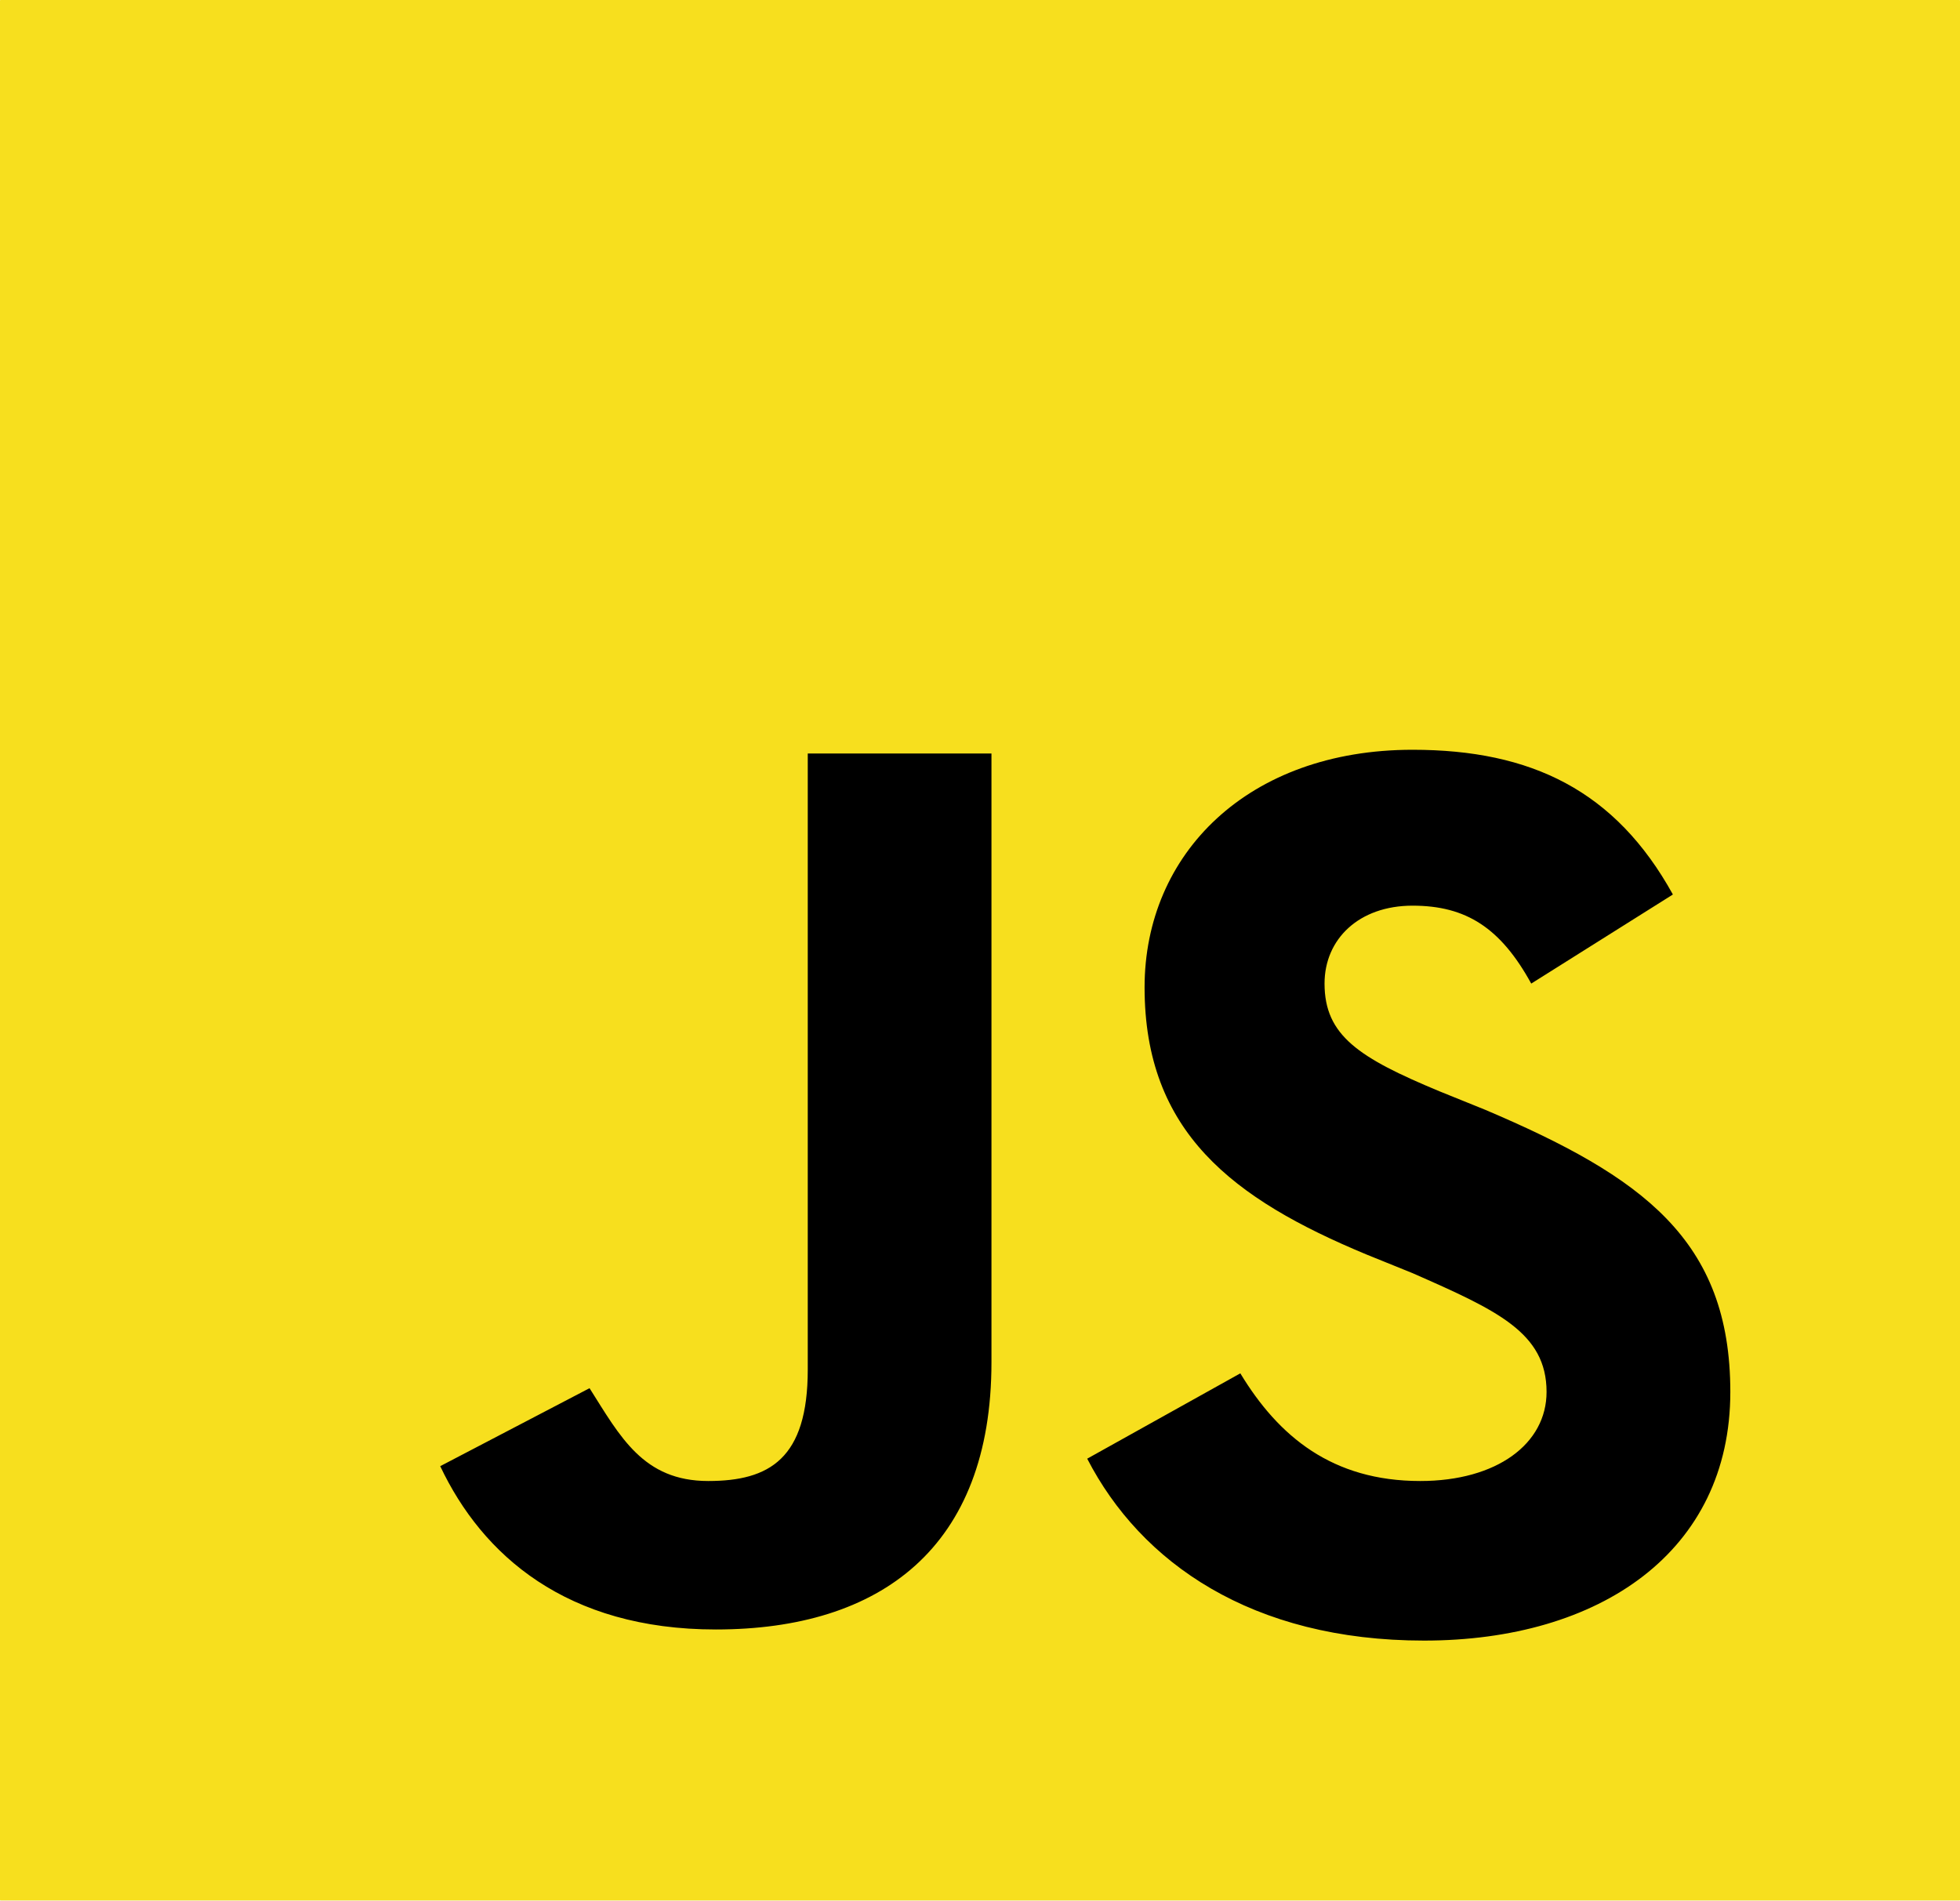
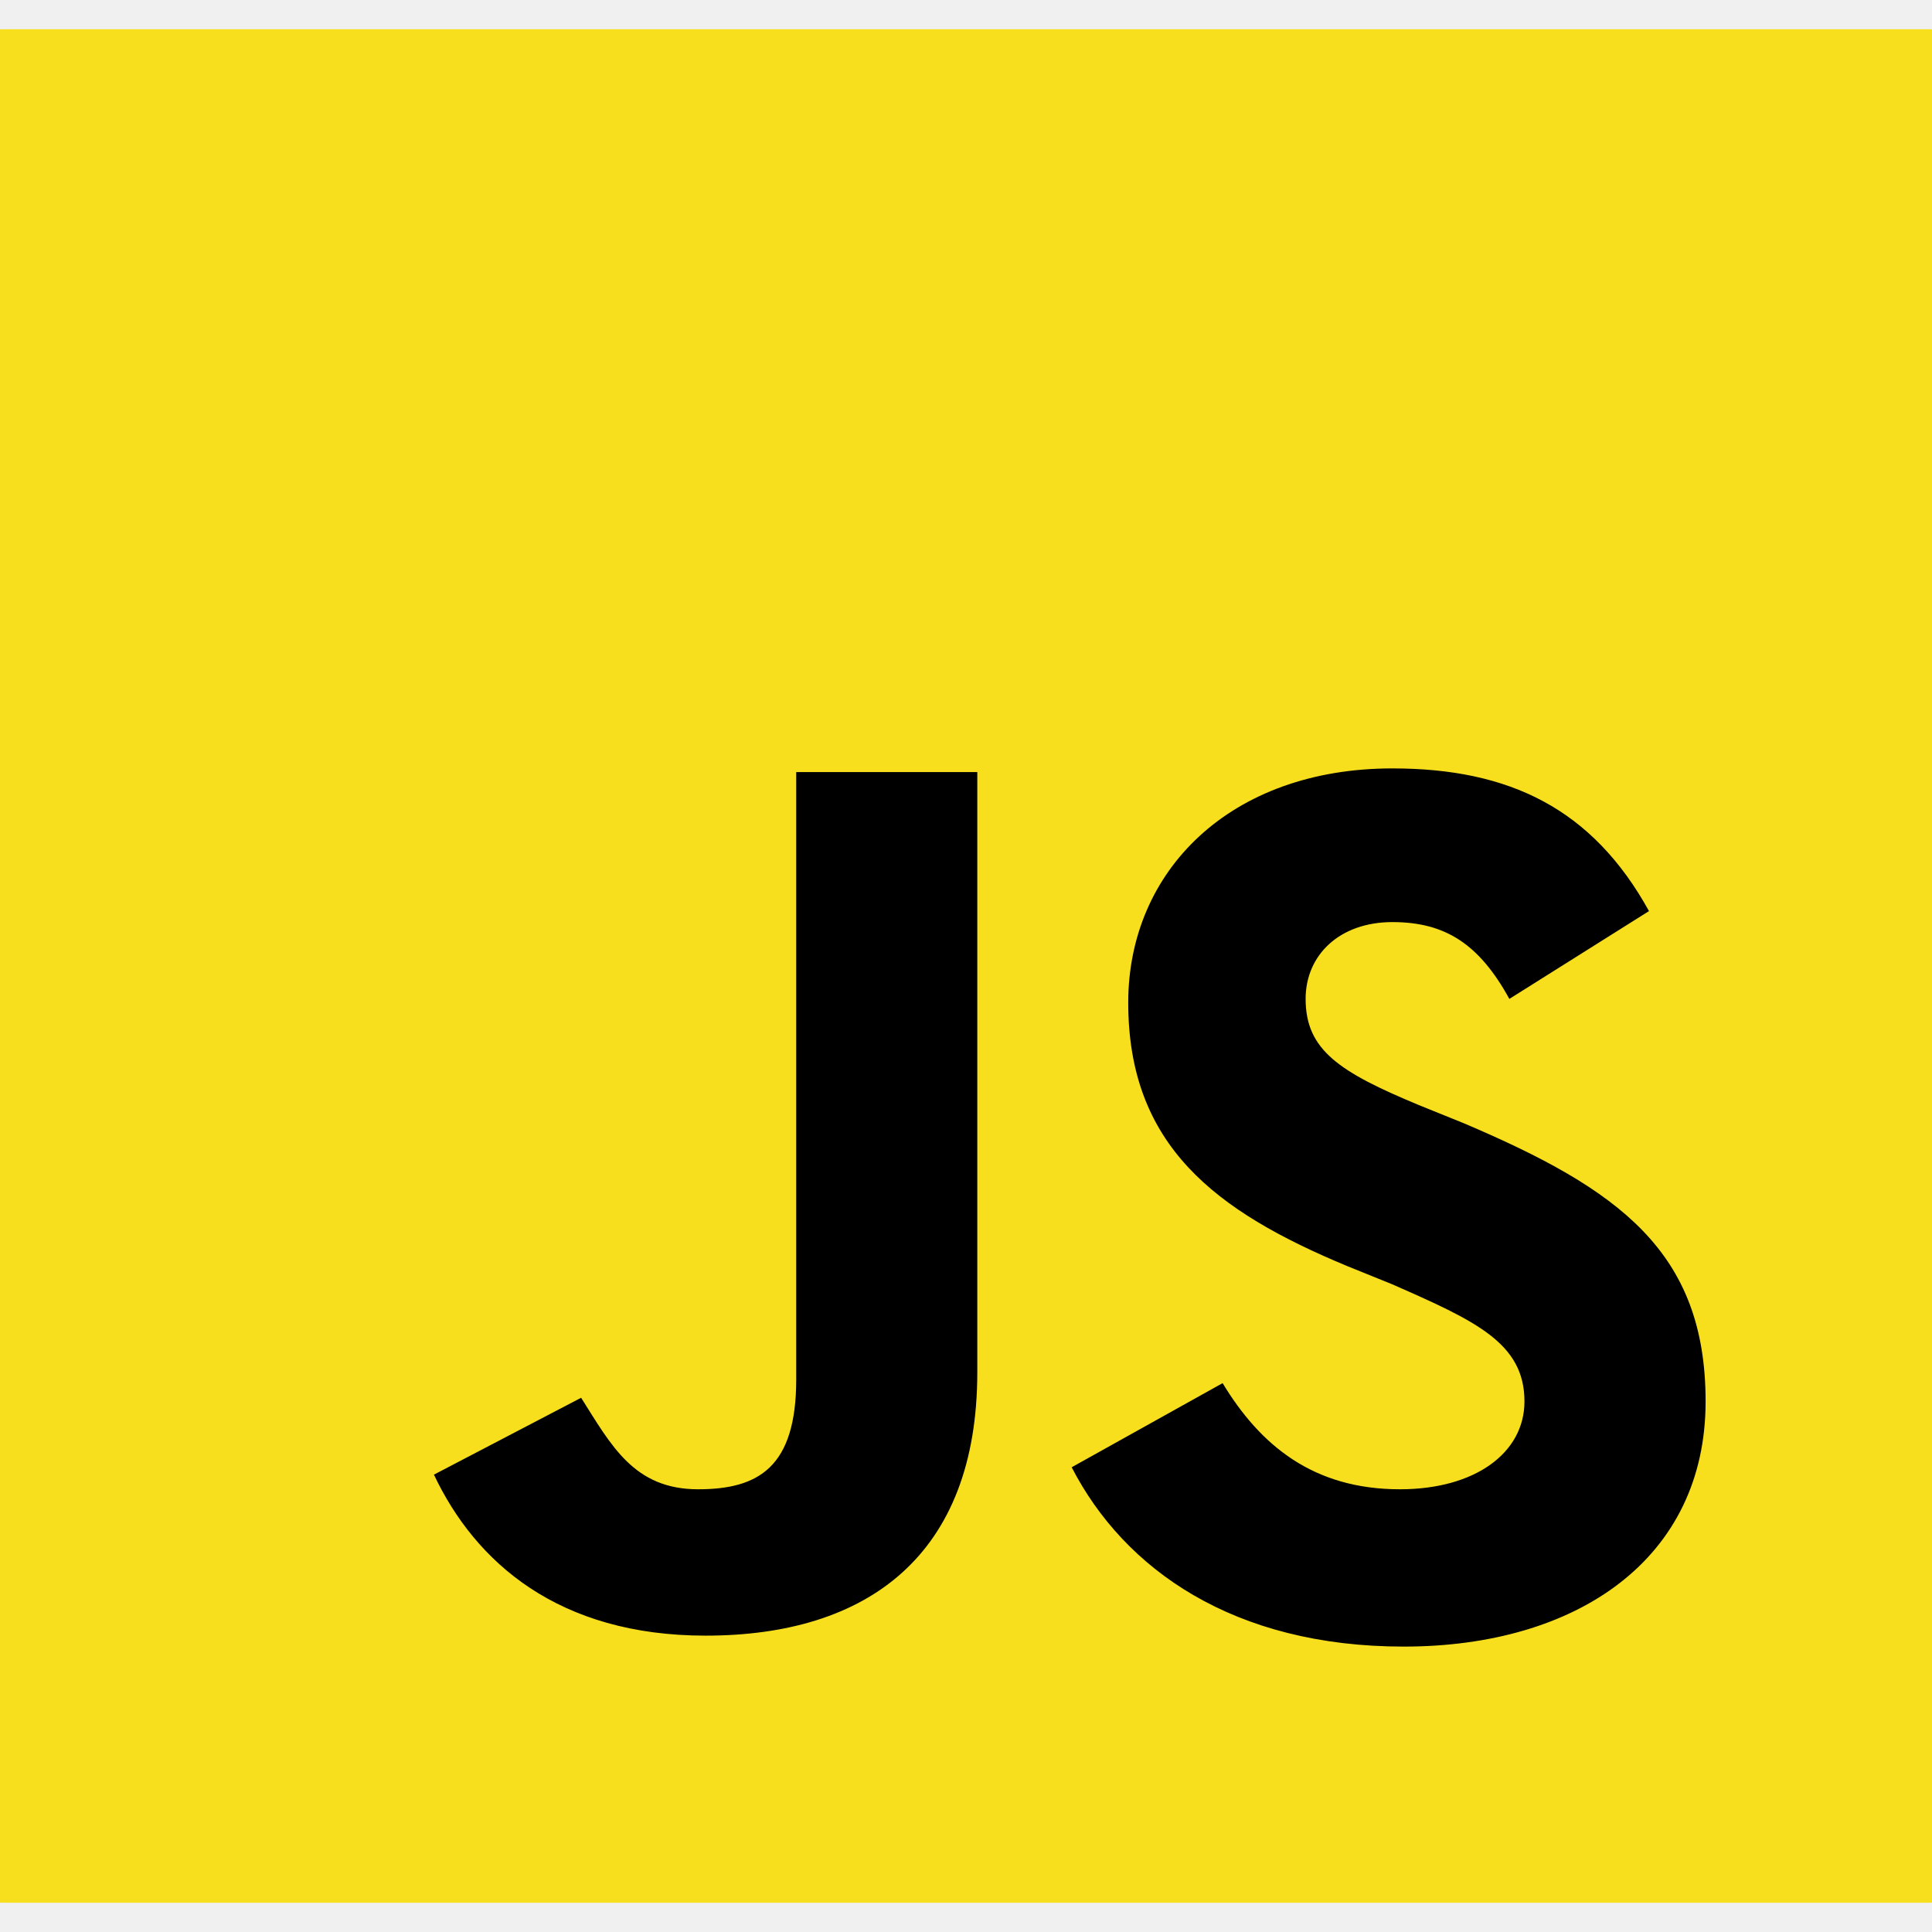
- <svg xmlns="http://www.w3.org/2000/svg" width="33" height="32" viewBox="0 0 33 32" fill="none">
+ <svg xmlns="http://www.w3.org/2000/svg" width="32" height="32" viewBox="0 0 33 32" fill="none">
  <g clip-path="url(#clip0_75_71)">
    <path d="M32.99 0H0.01C0.004 0 0 0.004 0 0.009V31.991C0 31.996 0.004 32 0.01 32H32.99C32.996 32 33 31.996 33 31.991V0.009C33 0.004 32.996 0 32.99 0Z" fill="#F7DF1E" />
    <path d="M20.883 23.125C21.527 24.188 22.43 24.938 23.912 24.938C25.201 24.938 26.039 24.312 26.039 23.438C26.039 22.438 25.201 22.062 23.783 21.438L23.01 21.125C20.754 20.188 19.271 19.062 19.271 16.625C19.271 14.375 21.012 12.625 23.783 12.625C25.781 12.625 27.199 13.312 28.166 15.062L25.781 16.562C25.266 15.625 24.686 15.25 23.783 15.25C22.881 15.25 22.301 15.812 22.301 16.562C22.301 17.438 22.881 17.812 24.234 18.375L25.008 18.688C27.65 19.812 29.133 20.875 29.133 23.438C29.133 26.125 26.941 27.625 23.977 27.625C21.076 27.625 19.207 26.312 18.305 24.562L20.883 23.125ZM9.926 23.375C10.441 24.188 10.828 24.938 11.924 24.938C12.955 24.938 13.6 24.562 13.6 23.062V12.688H16.693V22.938C16.693 26.062 14.824 27.438 12.053 27.438C9.539 27.438 8.121 26.188 7.412 24.688L9.926 23.375Z" fill="black" />
  </g>
  <defs>
    <clipPath id="clip0_75_71">
      <rect width="33" height="32" fill="white" />
    </clipPath>
  </defs>
</svg>
